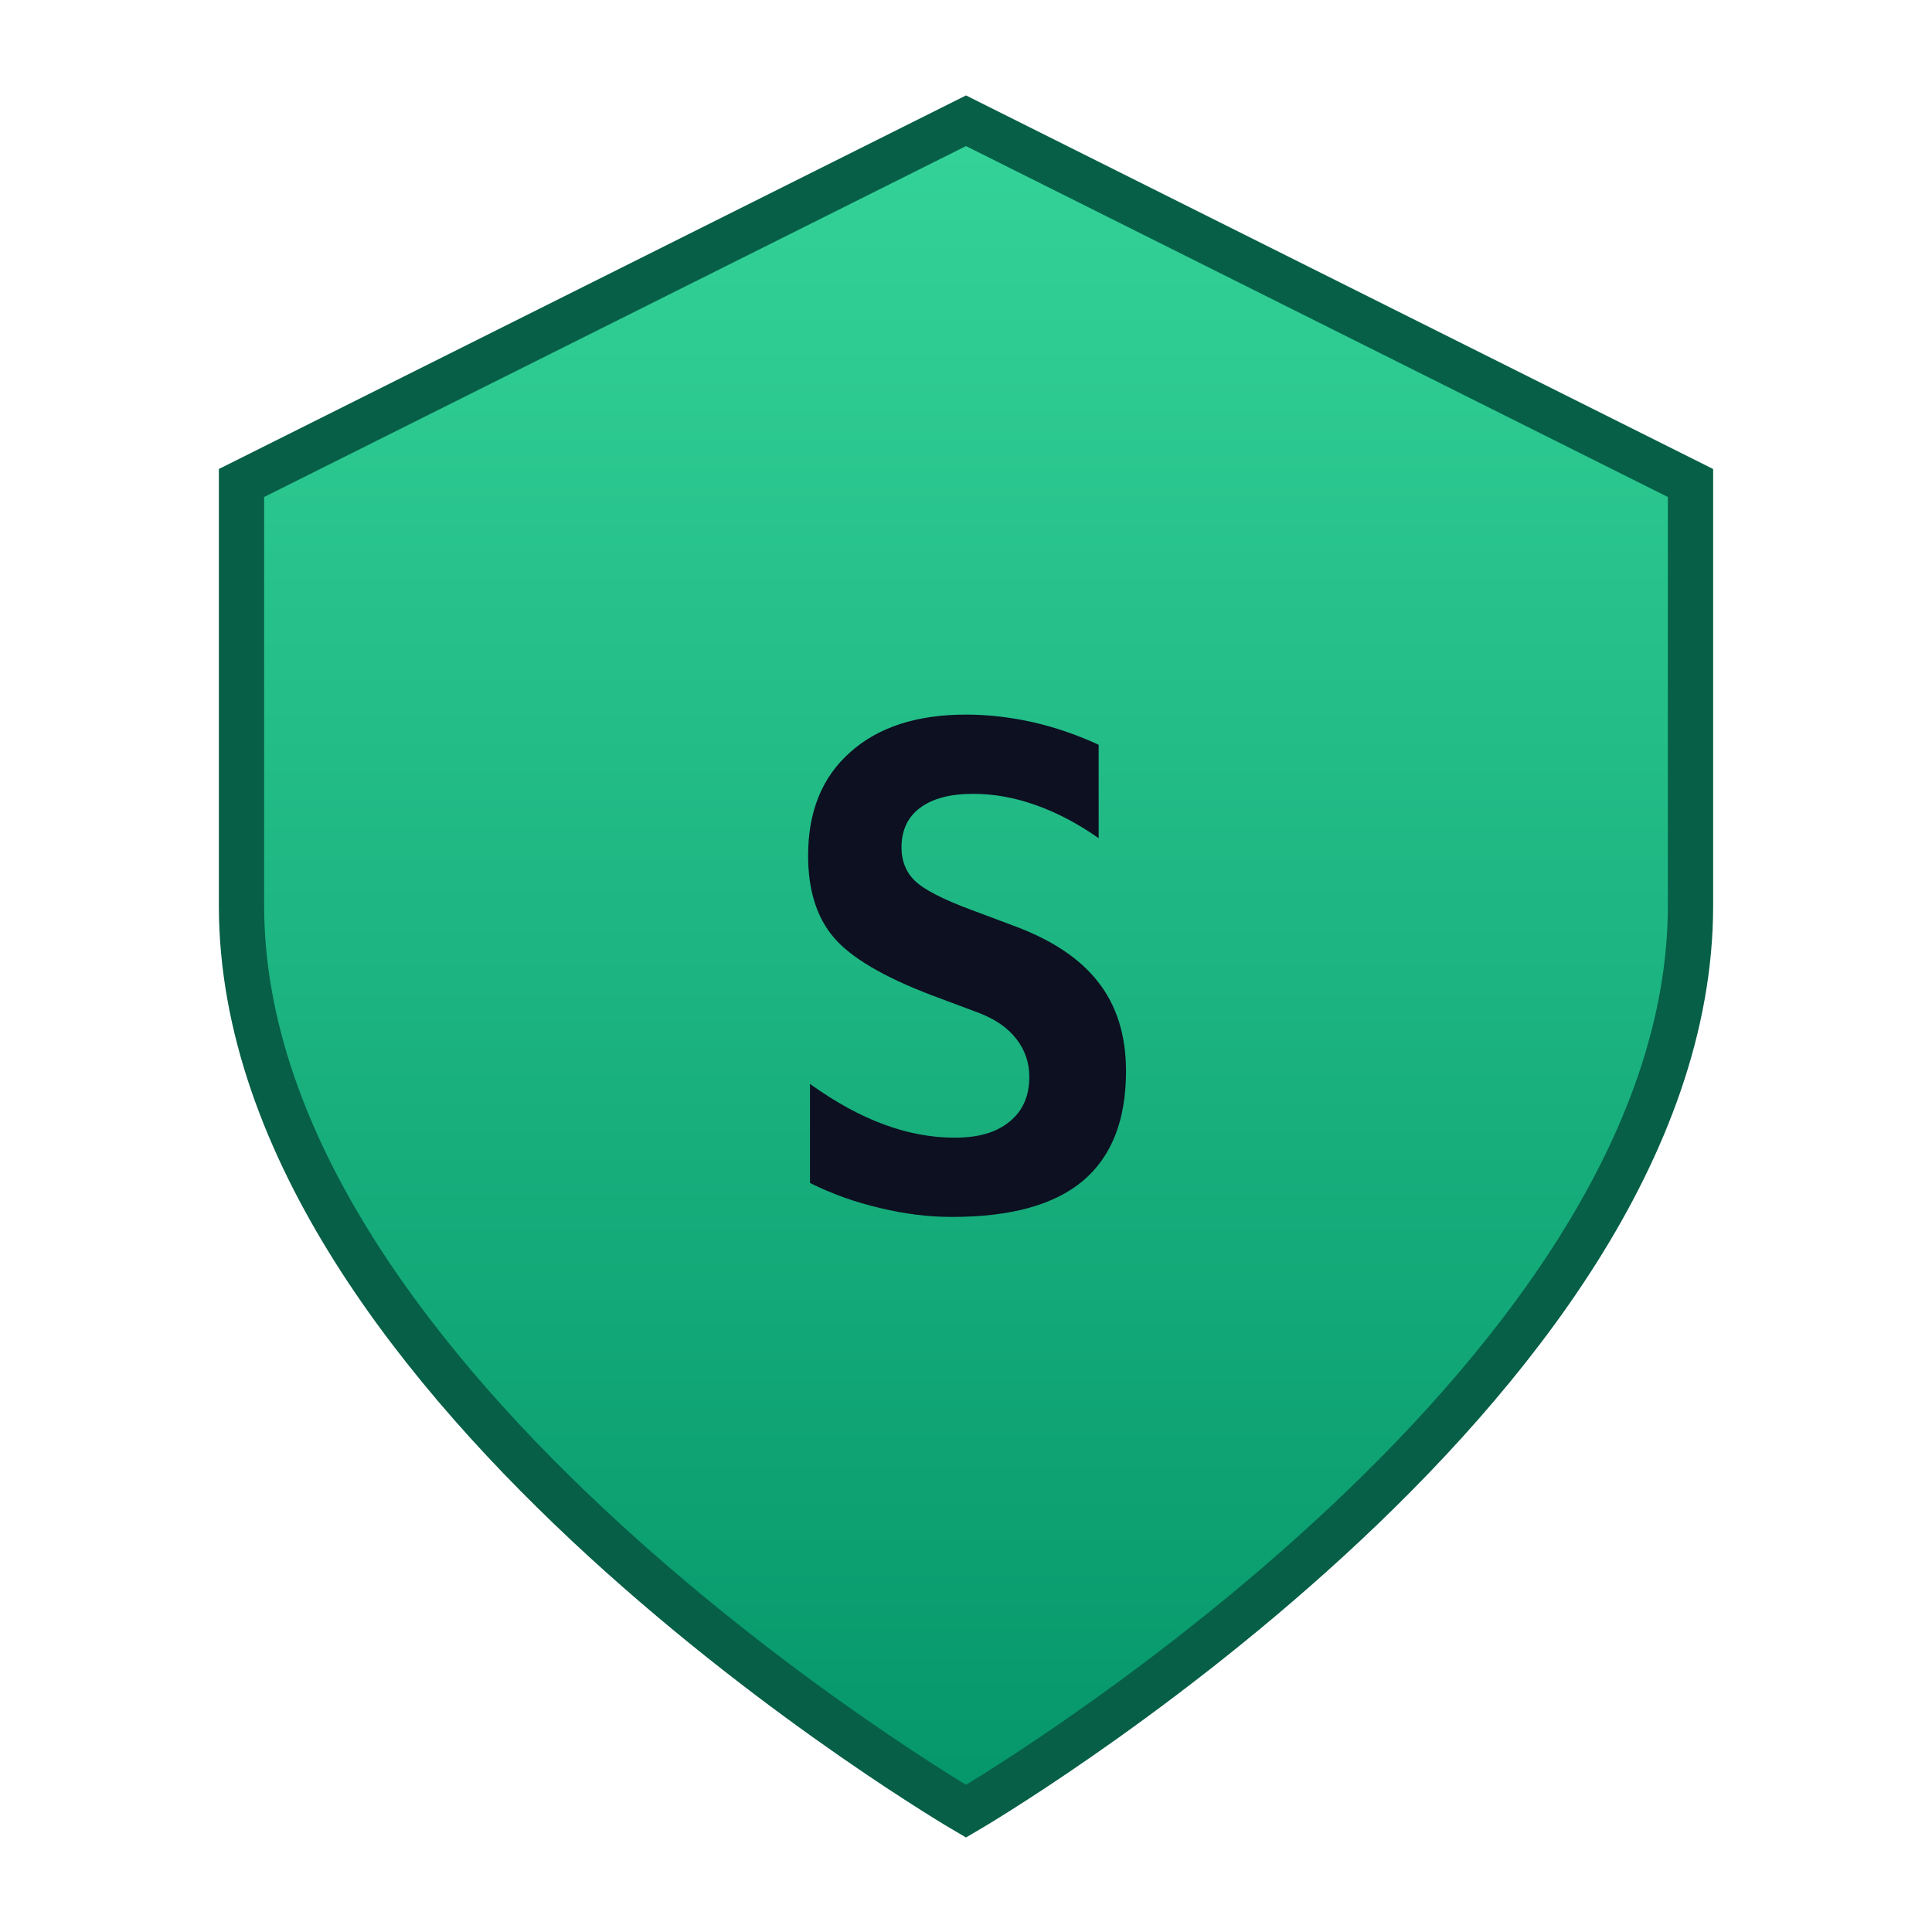
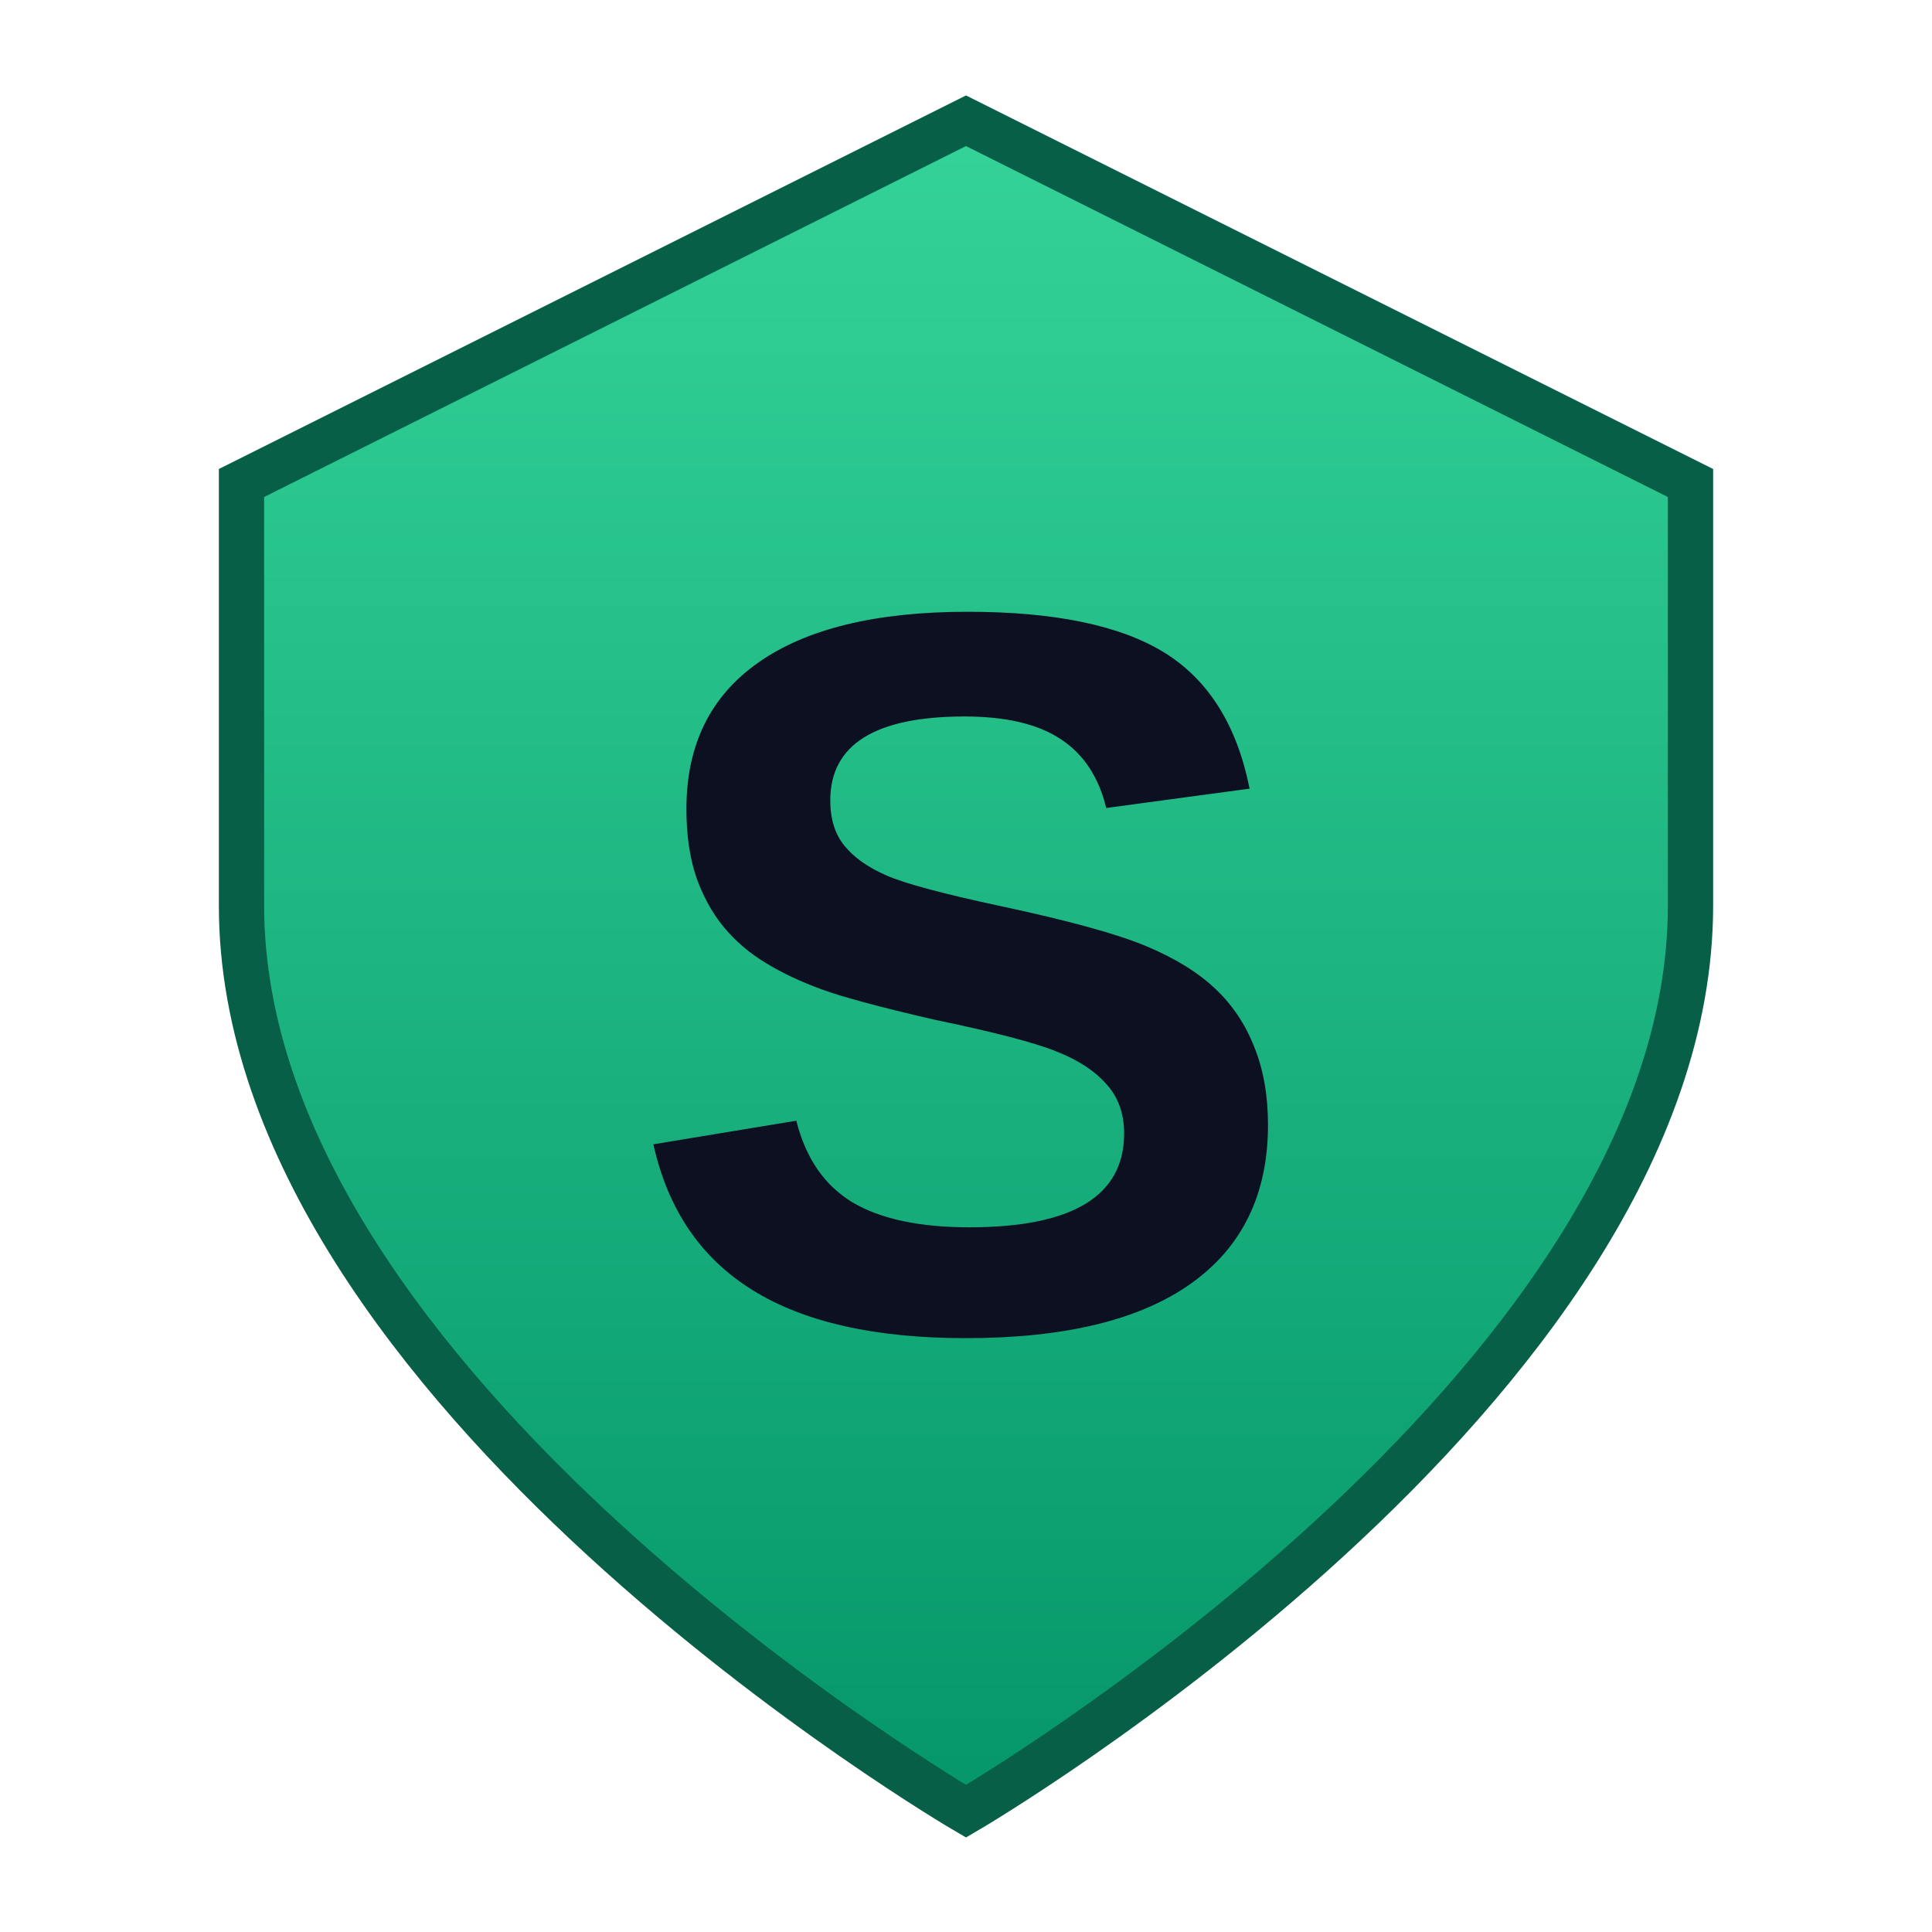
<svg xmlns="http://www.w3.org/2000/svg" viewBox="0 0 64 64">
  <defs>
    <linearGradient id="g" x1="0" y1="0" x2="0" y2="1">
      <stop offset="0%" stop-color="#34d399" />
      <stop offset="100%" stop-color="#059669" />
    </linearGradient>
  </defs>
  <path d="M32 4 L8 16 V30 C8 46 32 60 32 60 C32 60 56 46 56 30 V16 Z" fill="url(#g)" />
  <path d="M32 4 L8 16 V30 C8 46 32 60 32 60 C32 60 56 46 56 30 V16 Z" fill="none" stroke="#065f46" stroke-width="1.5" />
-   <text x="32" y="40" text-anchor="middle" font-family="monospace" font-weight="bold" font-size="22" fill="#0c1021">S</text>
+   <text x="32" y="44" text-anchor="middle" font-family="Arial,sans-serif" font-weight="900" font-size="34" fill="#0c1021">S</text>
</svg>
